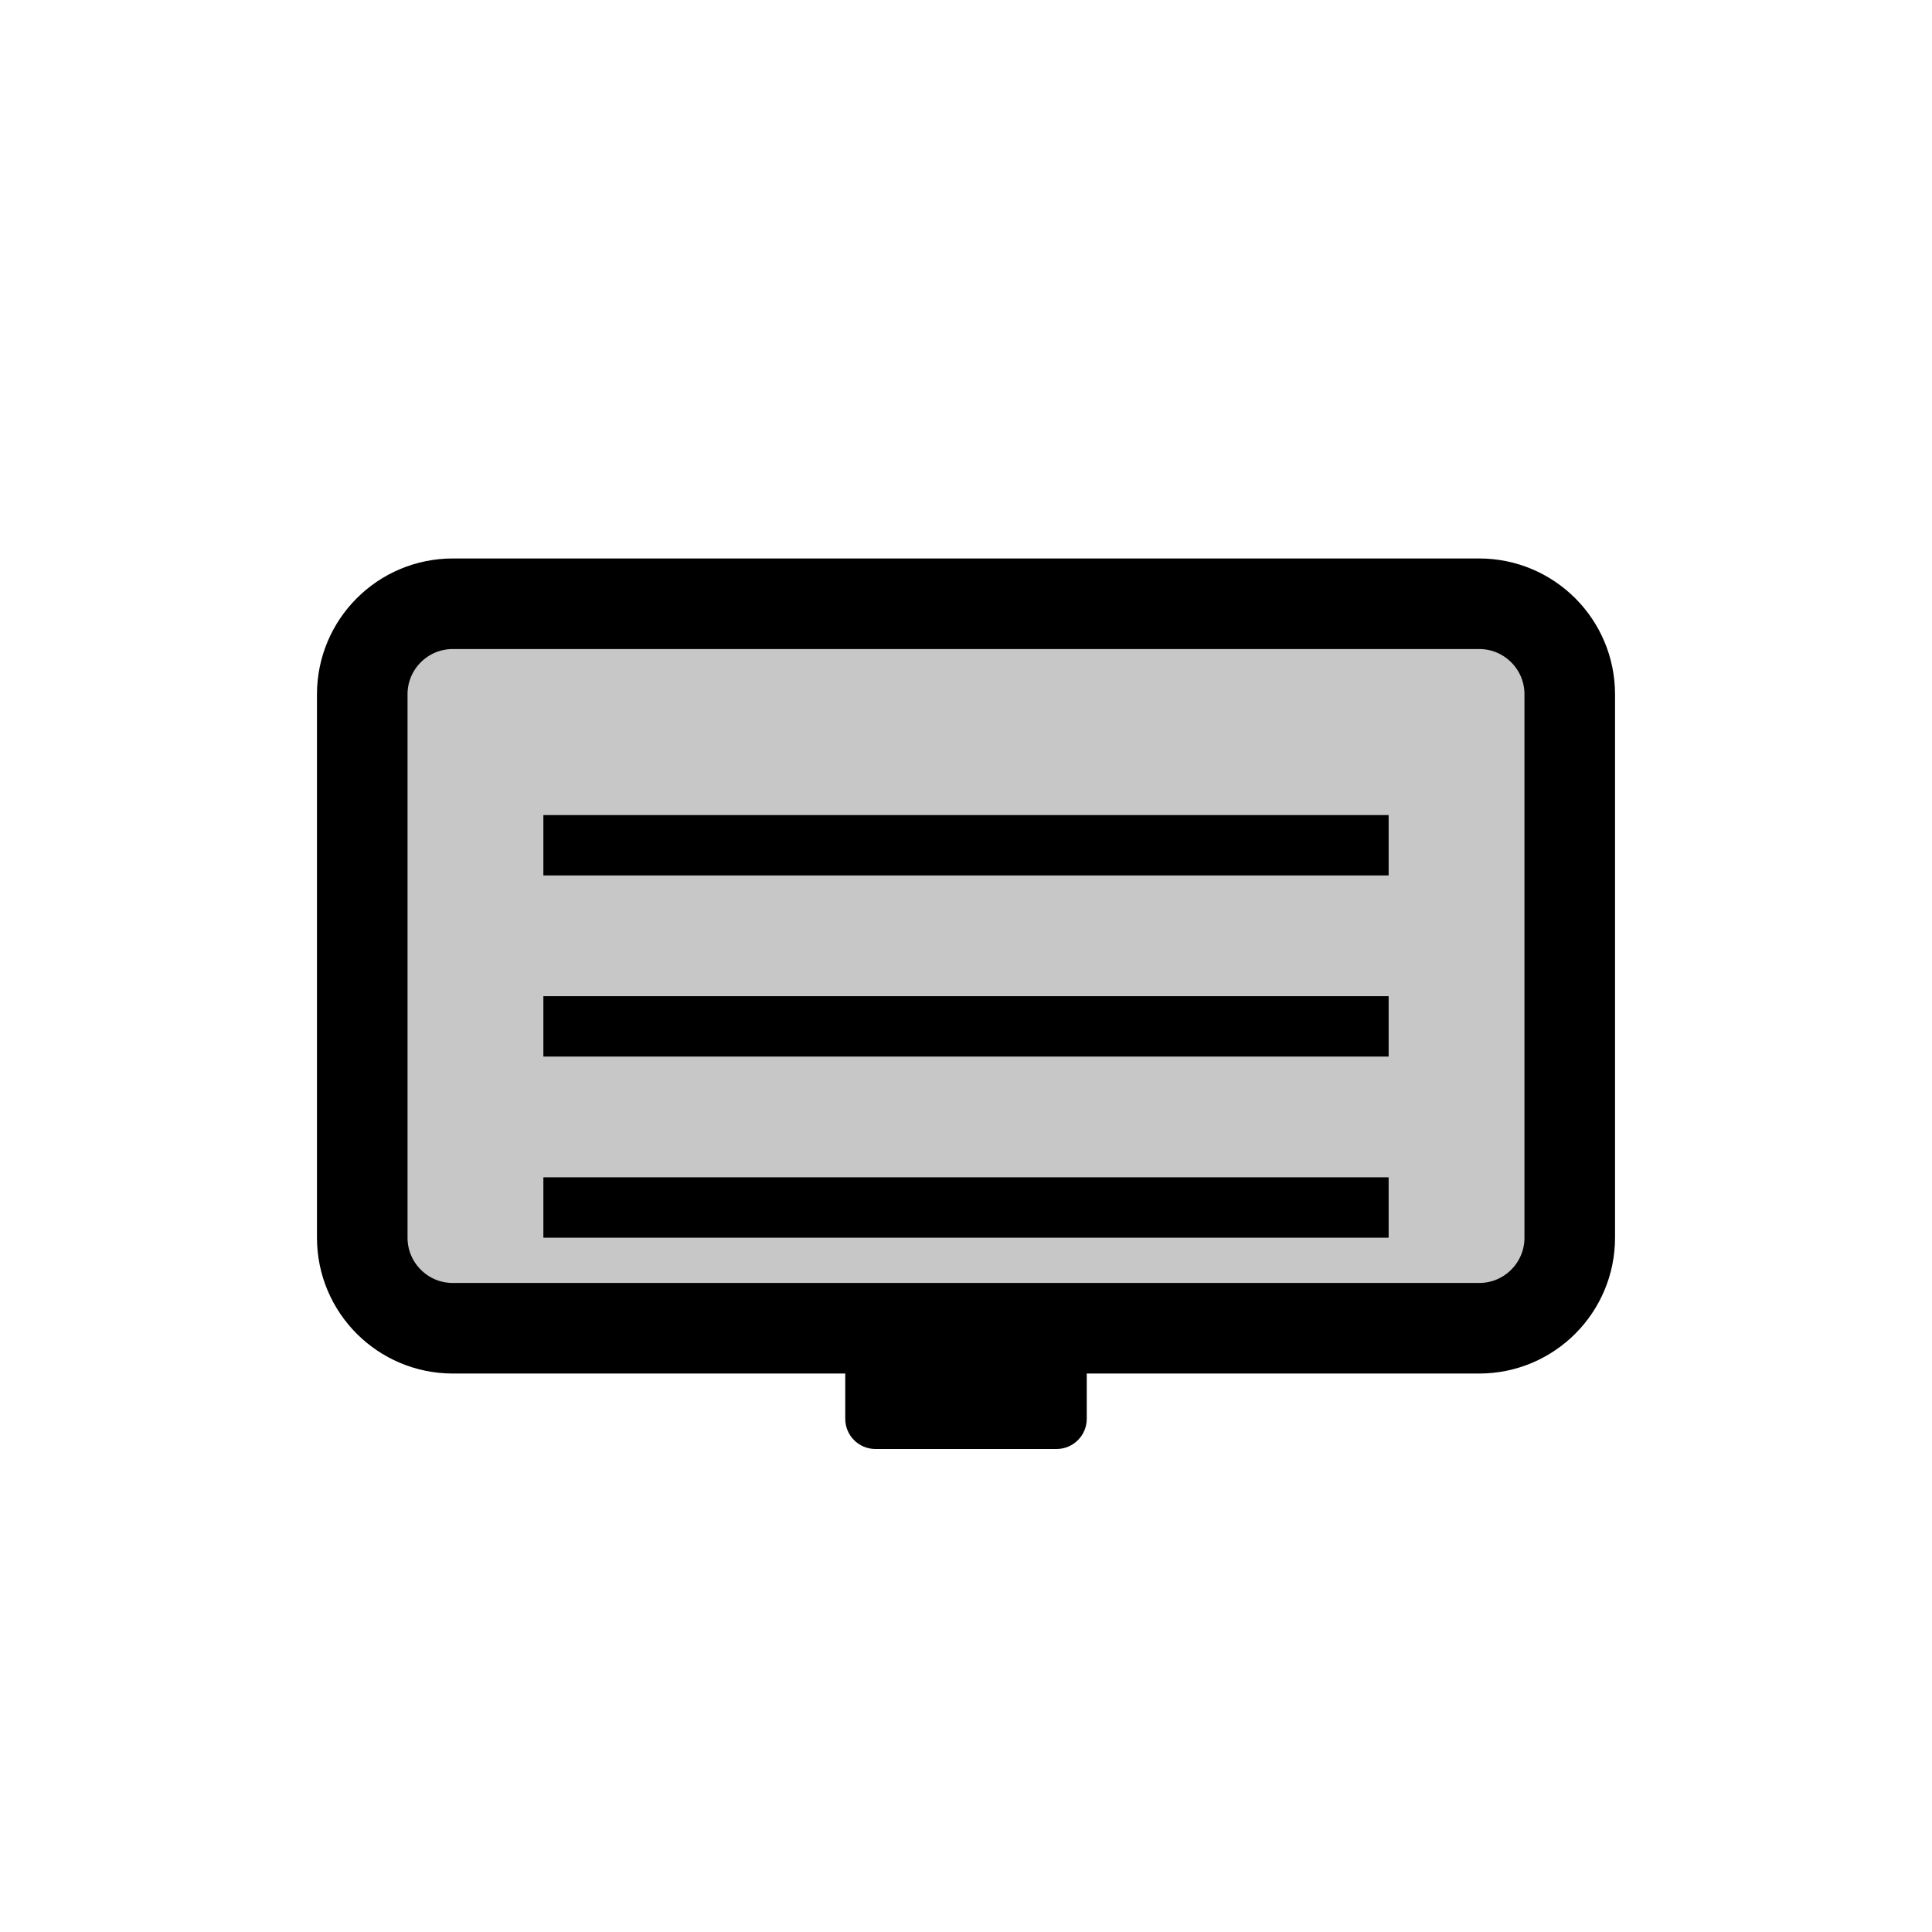
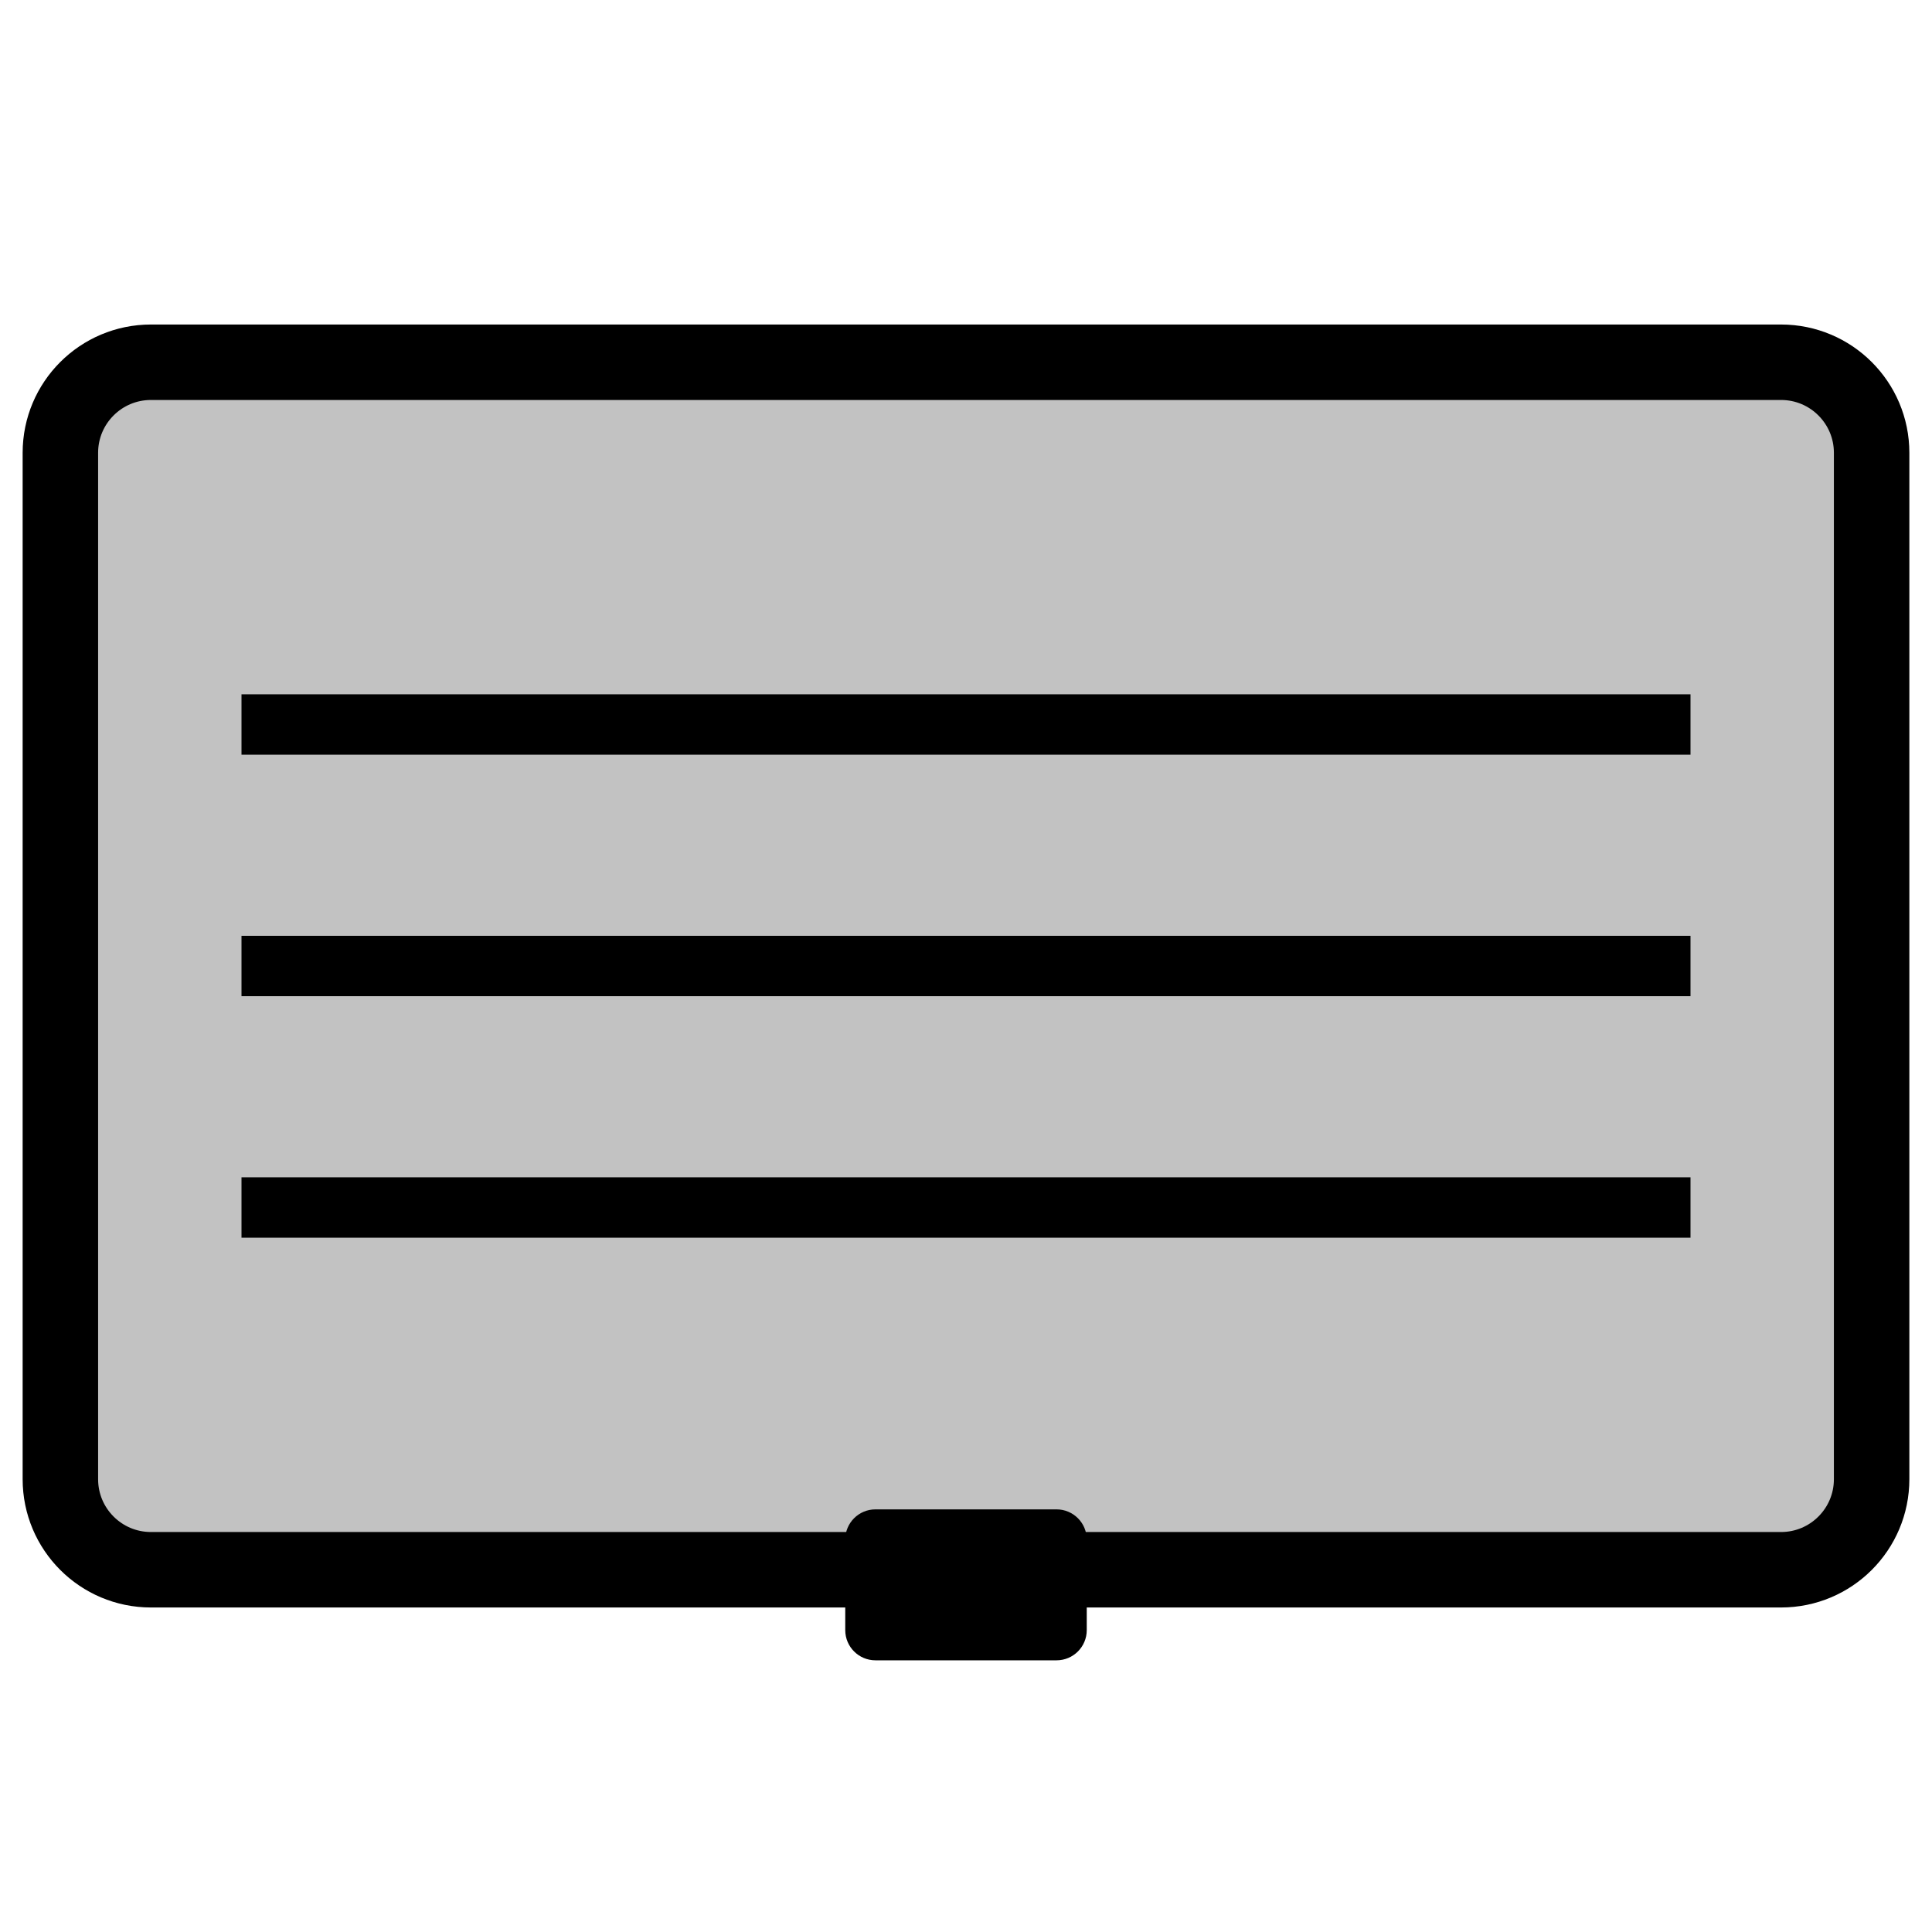
<svg xmlns="http://www.w3.org/2000/svg" viewBox="0 0 64 64" fill="none">
-   <rect x="12" y="20" width="40" height="24" rx="3" stroke="currentColor" stroke-width="3" fill="currentColor" fill-opacity="0.22" />
-   <line x1="18" y1="28" x2="46" y2="28" stroke="currentColor" stroke-width="2" />
-   <line x1="18" y1="34" x2="46" y2="34" stroke="currentColor" stroke-width="2" />
-   <line x1="18" y1="40" x2="46" y2="40" stroke="currentColor" stroke-width="2" />
-   <rect x="28" y="44" width="8" height="4" rx="1" fill="currentColor" />
+   <rect x="2" y="12" width="60" height="40" rx="3" stroke="currentColor" stroke-width="2.5" fill="currentColor" fill-opacity="0.24" />
+   <line x1="8" y1="24" x2="56" y2="24" stroke="currentColor" stroke-width="2" />
+   <line x1="8" y1="32" x2="56" y2="32" stroke="currentColor" stroke-width="2" />
+   <line x1="8" y1="40" x2="56" y2="40" stroke="currentColor" stroke-width="2" />
+   <rect x="28" y="50" width="8" height="5" rx="1" fill="currentColor" />
</svg>
